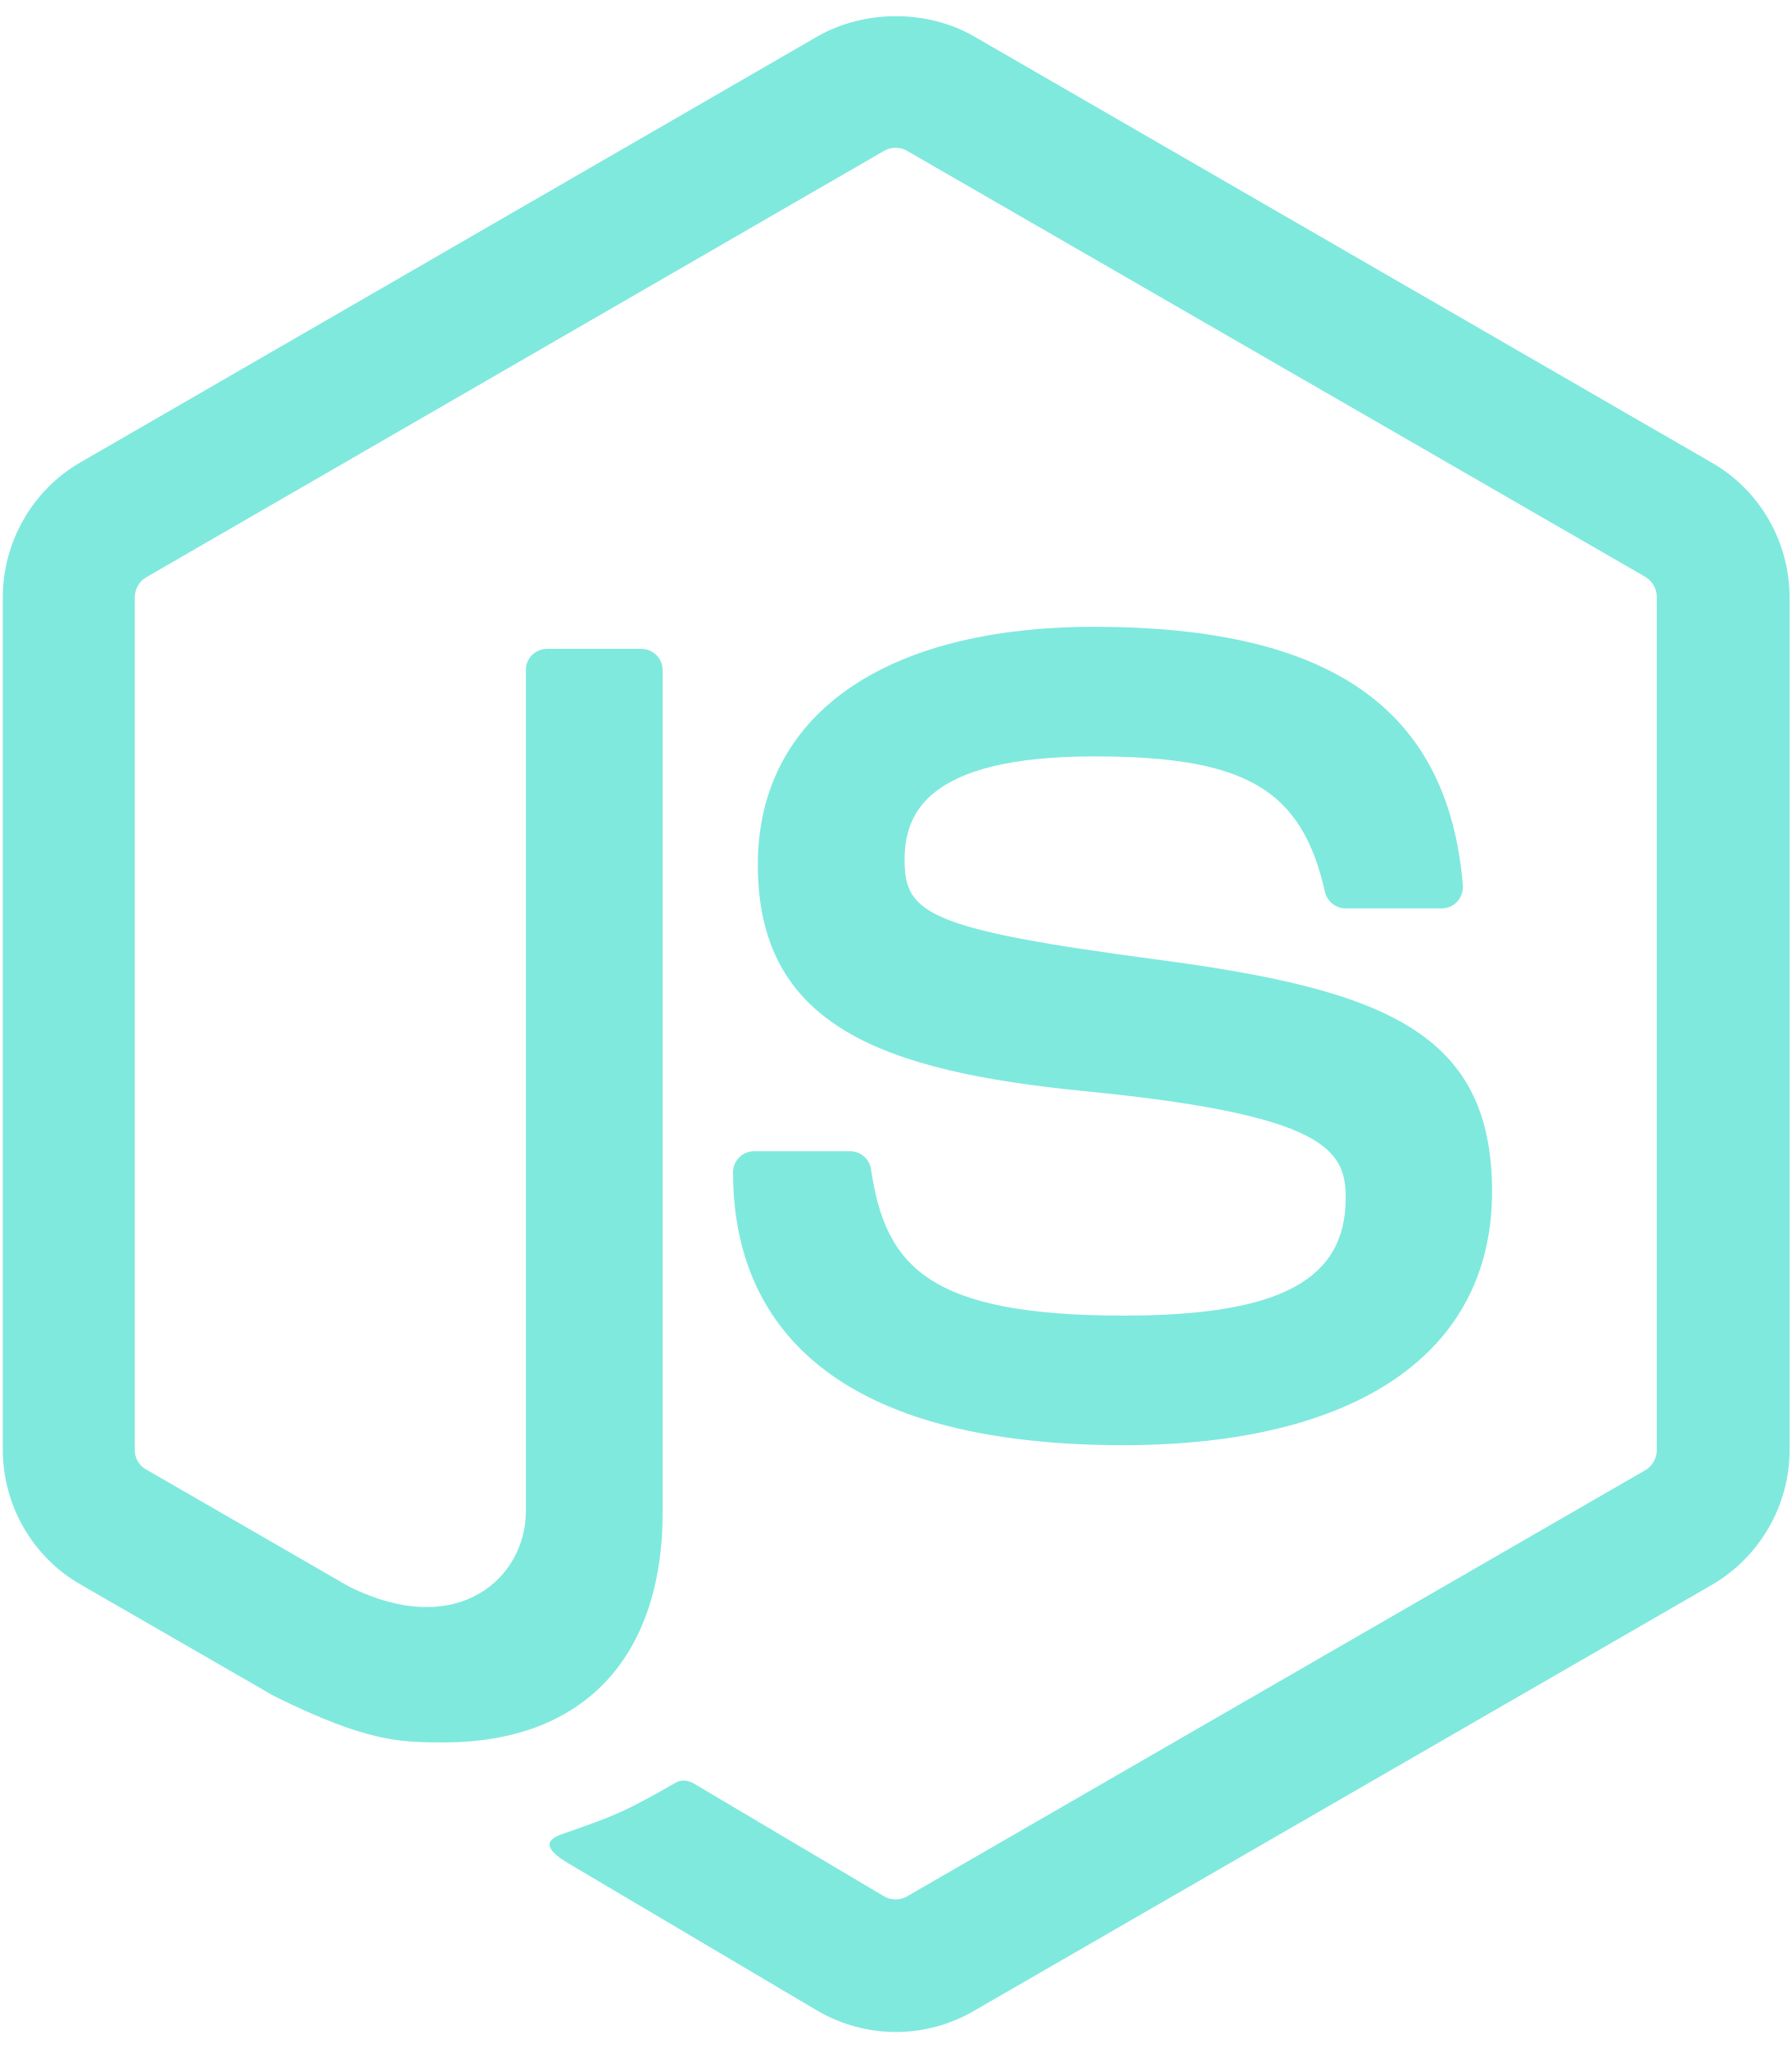
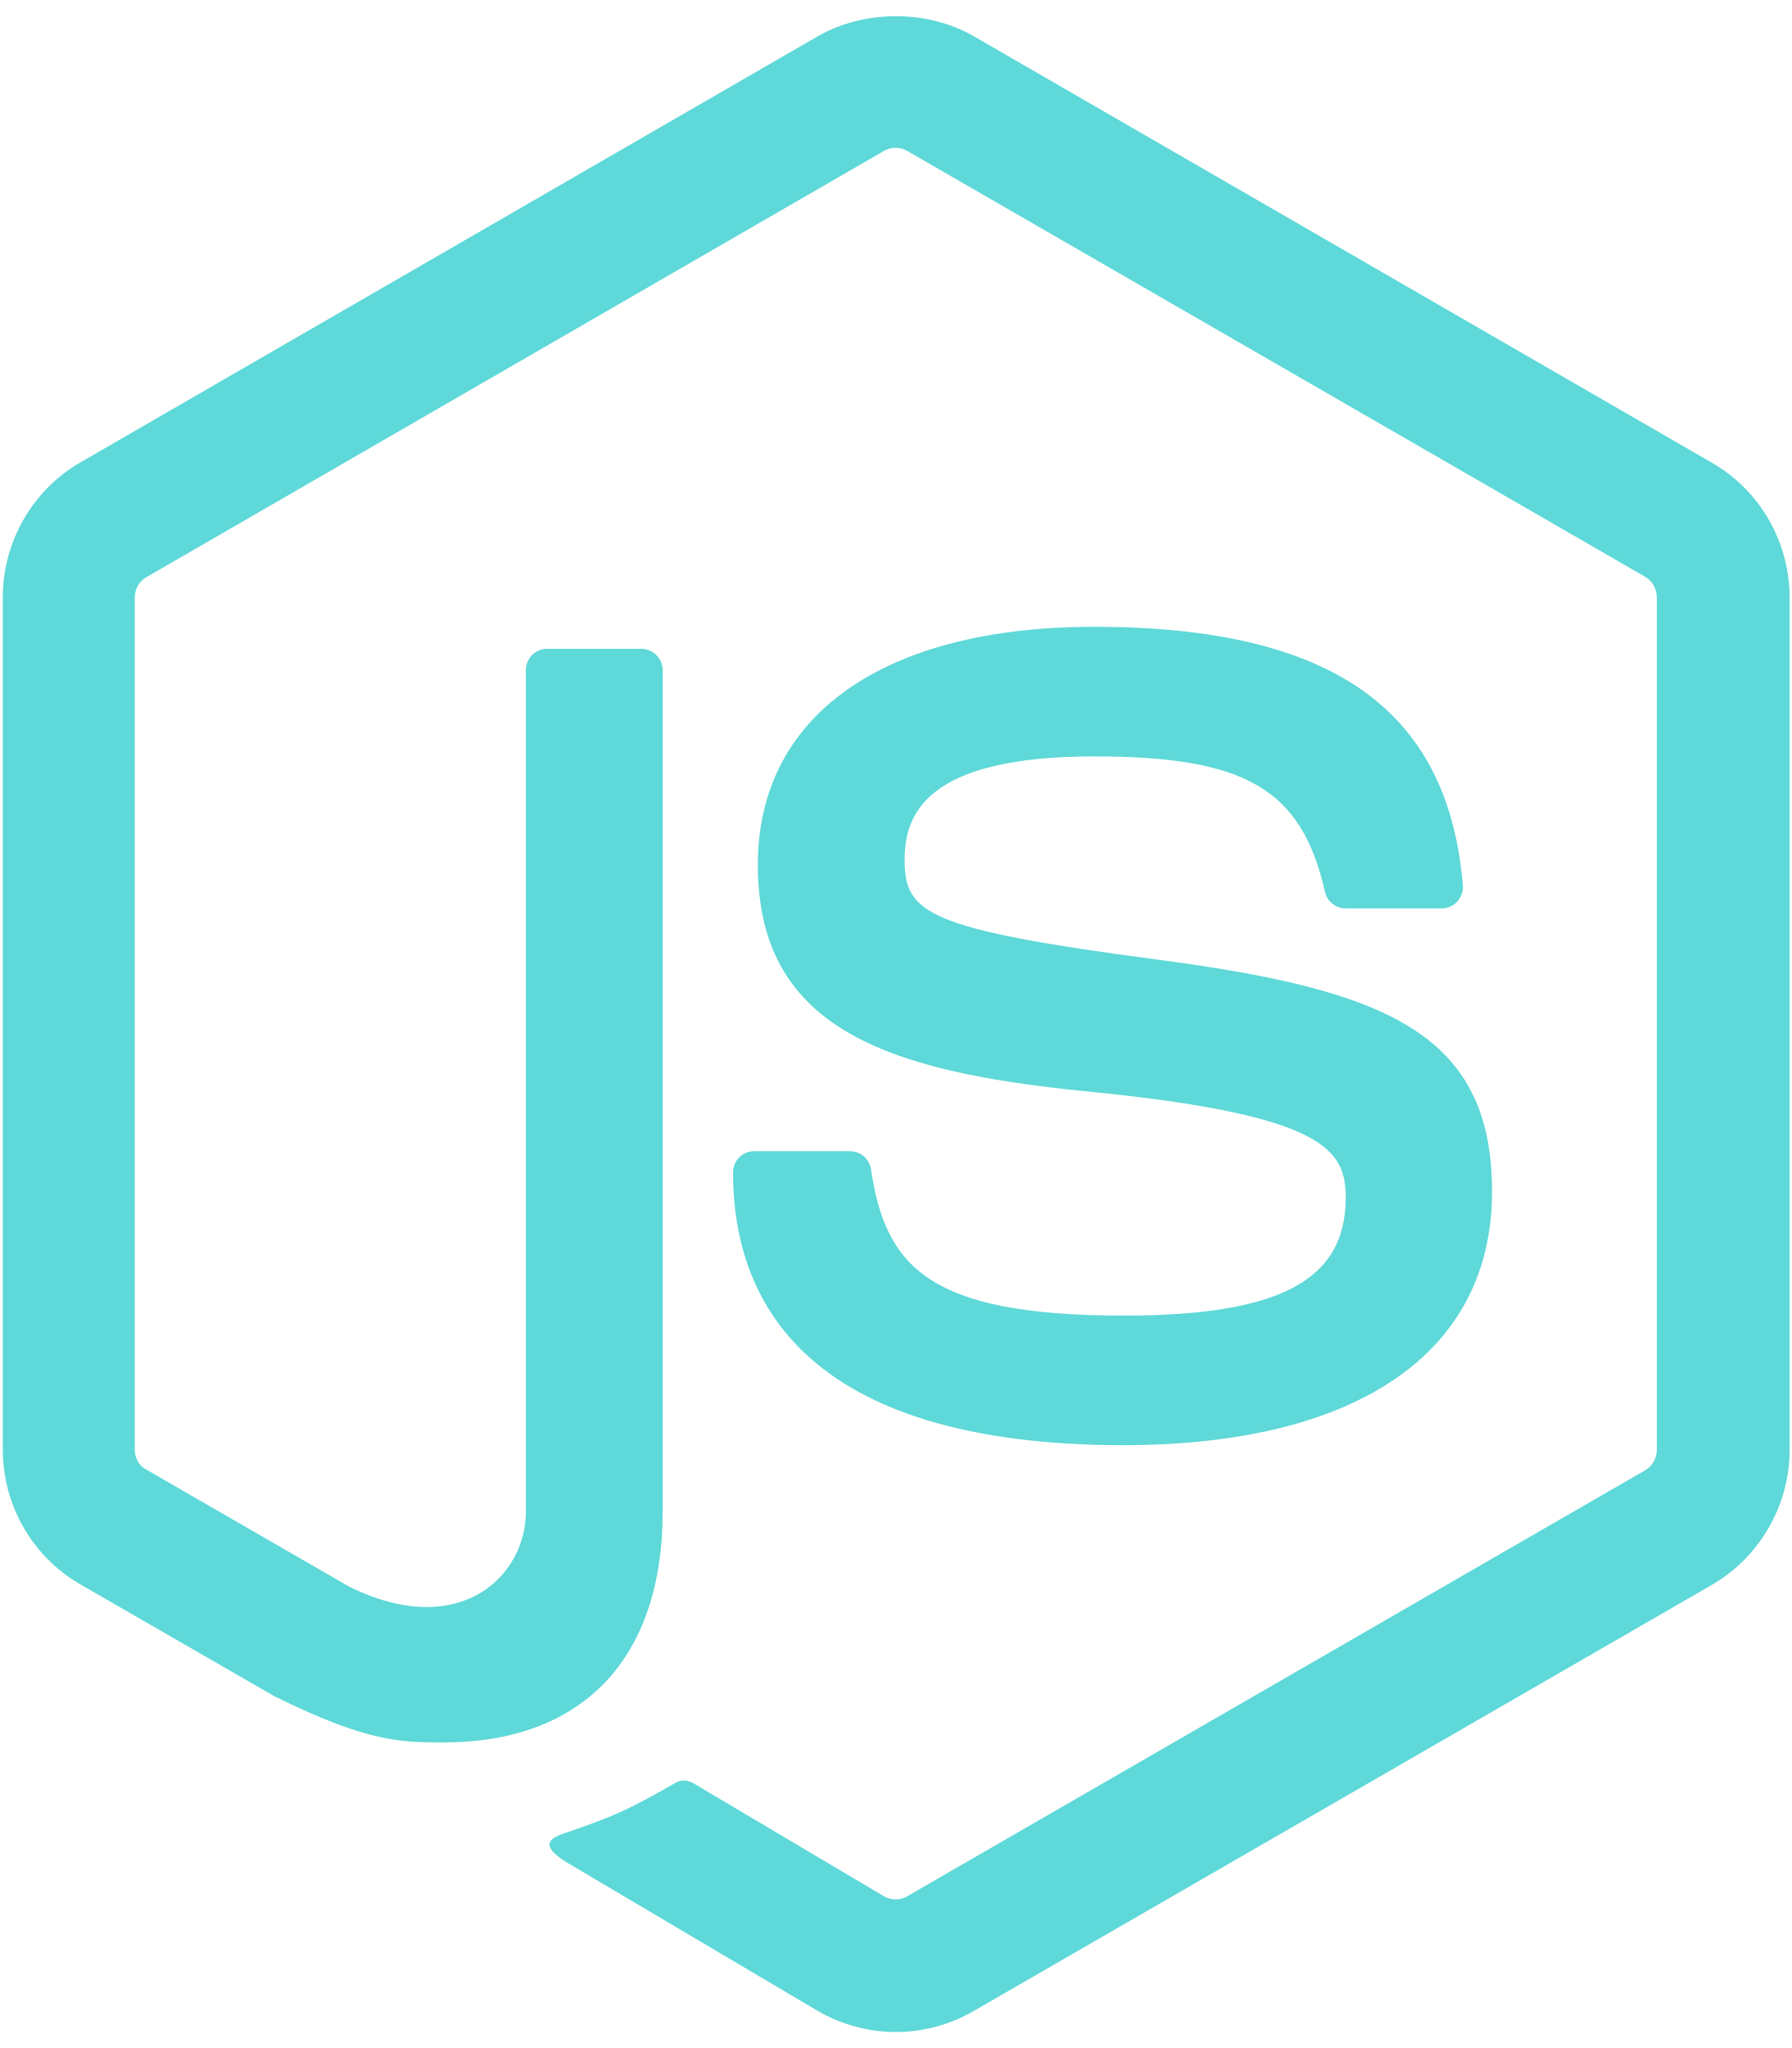
- <svg xmlns="http://www.w3.org/2000/svg" viewBox="0 0 448 512" fill="#7FE9DE">
+ <svg xmlns="http://www.w3.org/2000/svg" viewBox="0 0 448 512" fill="#5ed8d8">
  <path d="M224 508c-6.7 0-13.5-1.8-19.4-5.2l-61.7-36.5c-9.2-5.2-4.7-7-1.7-8 12.3-4.3 14.8-5.2 27.9-12.7 1.4-.8 3.2-.5 4.6.4l47.4 28.1c1.7 1 4.1 1 5.7 0l184.7-106.6c1.7-1 2.8-3 2.8-5V149.3c0-2.1-1.1-4-2.9-5.1L226.8 37.7c-1.7-1-4-1-5.7 0L36.6 144.3c-1.8 1-2.9 3-2.9 5.1v213.1c0 2 1.1 4 2.9 4.9l50.6 29.2c27.5 13.7 44.3-2.4 44.3-18.7V167.5c0-3 2.4-5.3 5.4-5.3h23.4c2.9 0 5.4 2.3 5.4 5.3V378c0 36.6-20 57.6-54.7 57.6-10.7 0-19.1 0-42.5-11.6l-48.4-27.9C8.1 389.2.7 376.3.7 362.4V149.3c0-13.8 7.4-26.8 19.4-33.7L204.6 9c11.7-6.6 27.2-6.6 38.8 0l184.7 106.7c12 6.9 19.4 19.8 19.4 33.7v213.1c0 13.8-7.4 26.7-19.4 33.7L243.4 502.8c-5.9 3.4-12.6 5.2-19.4 5.2zm149.1-210.1c0-39.9-27-50.5-83.7-58-57.4-7.6-63.2-11.5-63.2-24.9 0-11.1 4.9-25.9 47.4-25.9 37.9 0 51.9 8.2 57.7 33.8.5 2.4 2.7 4.2 5.2 4.2h24c1.5 0 2.9-.6 3.9-1.7s1.5-2.6 1.4-4.1c-3.7-44.1-33-64.6-92.2-64.6-52.7 0-84.1 22.2-84.1 59.5 0 40.4 31.3 51.6 81.8 56.6 60.5 5.9 65.2 14.8 65.2 26.7 0 20.6-16.6 29.4-55.5 29.4-48.9 0-59.6-12.3-63.2-36.6-.4-2.6-2.6-4.5-5.3-4.5h-23.9c-3 0-5.3 2.4-5.3 5.3 0 31.1 16.9 68.2 97.8 68.2 58.4-.1 92-23.2 92-63.4z" />
</svg>
